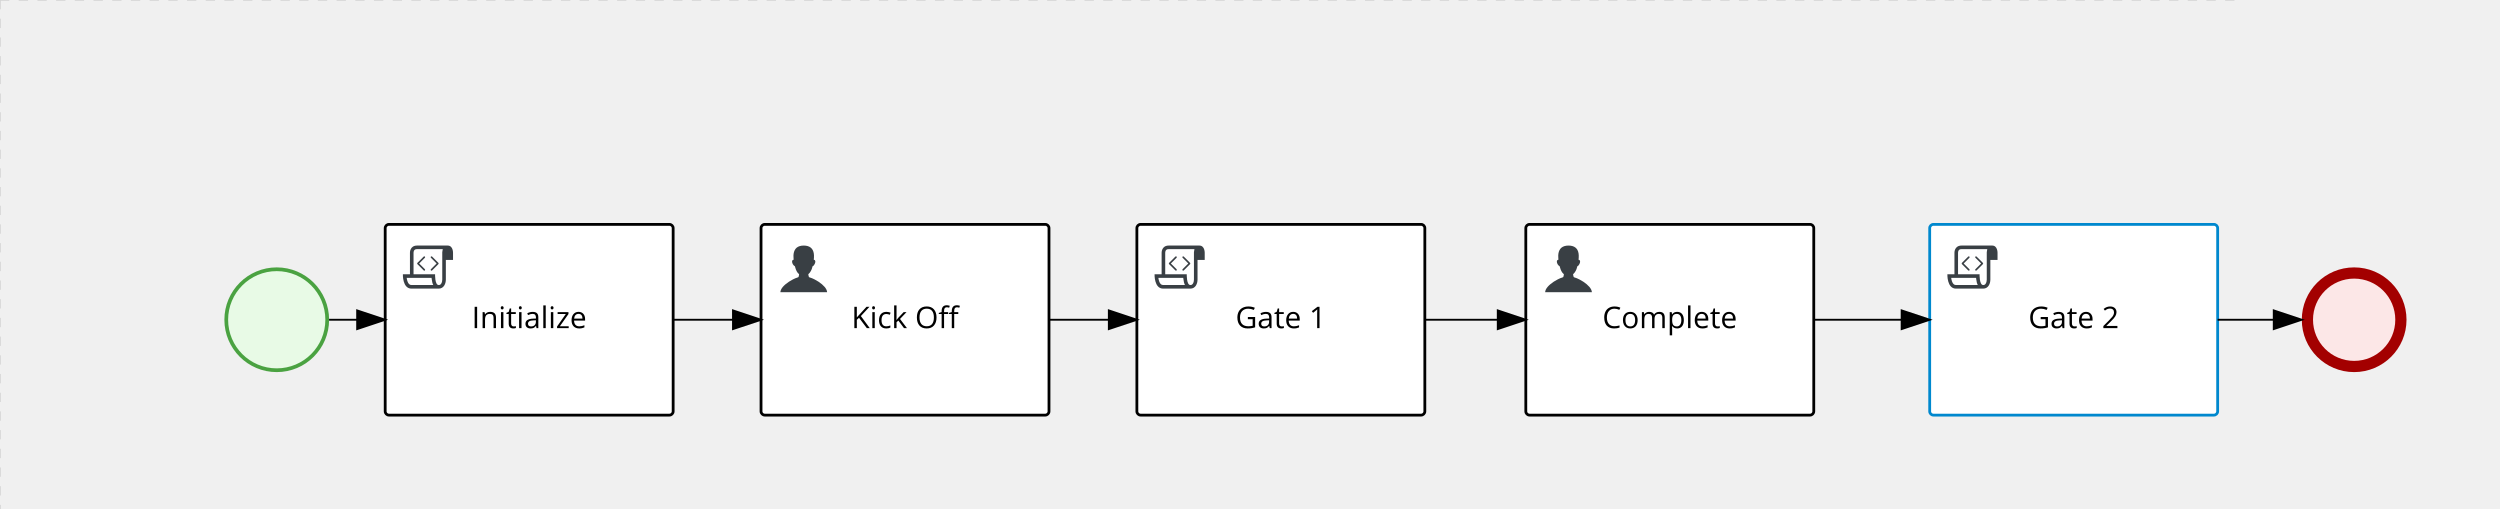
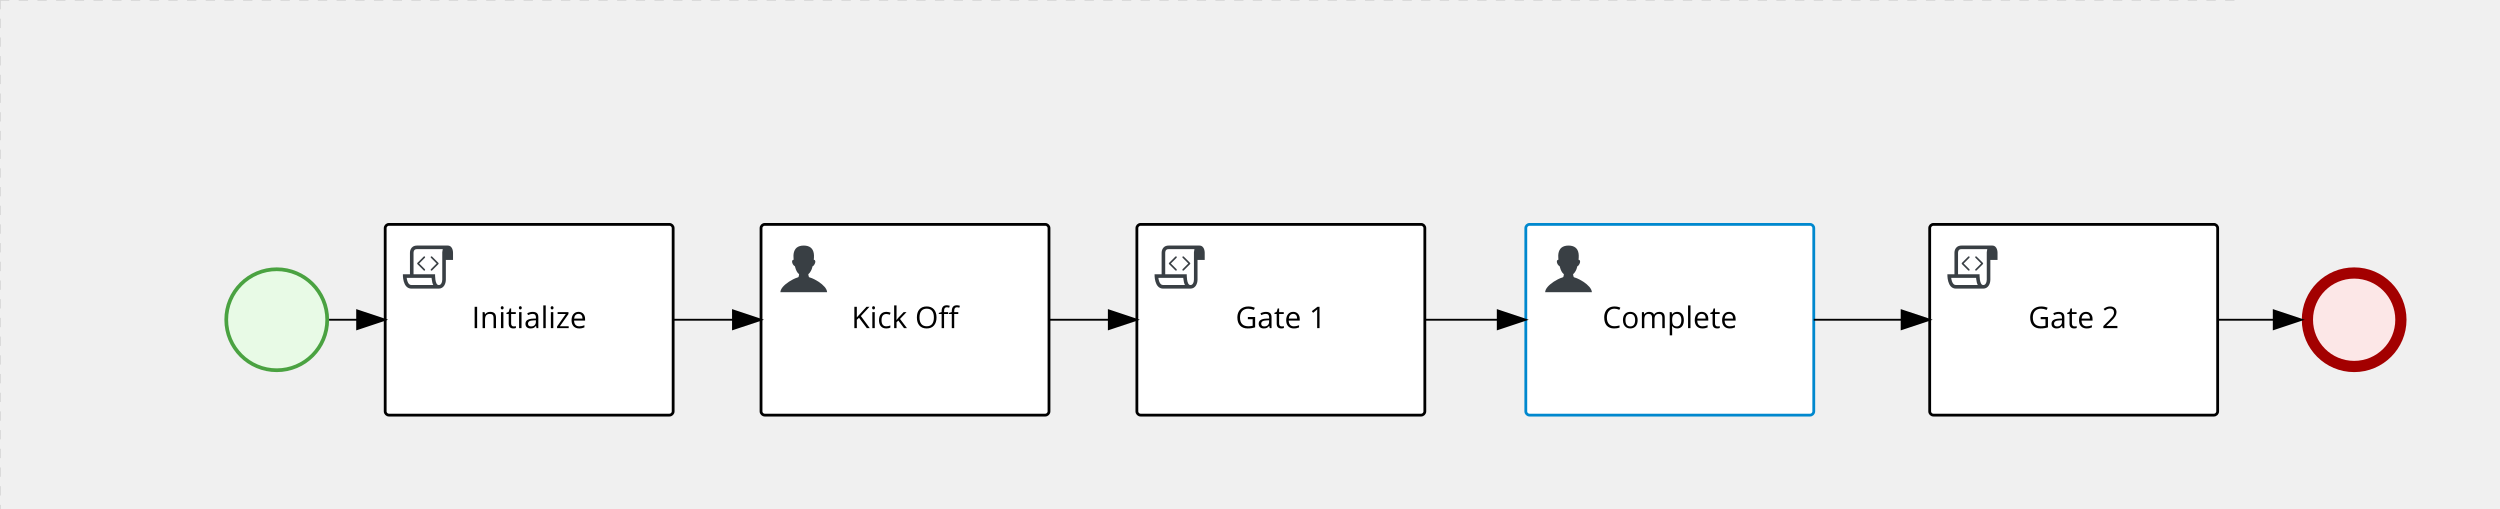
<svg xmlns="http://www.w3.org/2000/svg" version="1.1" width="1337" height="272" viewBox="0 0 1337 272">
  <defs />
  <g transform="matrix(1,0,0,1,0,0)">
    <g>
      <g>
        <g>
          <path fill="none" stroke="#d3d3d3" paint-order="fill stroke markers" d=" M 0 0 L 1200 0" stroke-miterlimit="10" stroke-opacity="0.8" stroke-dasharray="5" />
        </g>
        <g>
          <path fill="none" stroke="#d3d3d3" paint-order="fill stroke markers" d=" M 0 0 L 0 800" stroke-miterlimit="10" stroke-opacity="0.8" stroke-dasharray="5" />
        </g>
      </g>
      <g id="_7A81DF33-4284-4683-A2EC-6AE2800FB365" bpmn2nodeid="_7A81DF33-4284-4683-A2EC-6AE2800FB365" transform="matrix(1,0,0,1,206,120)">
        <g>
          <path fill="none" stroke="none" />
        </g>
        <g transform="matrix(1,0,0,1,0,0)">
          <path fill="#ffffff" stroke="none" id="_7A81DF33-4284-4683-A2EC-6AE2800FB365?shapeType=BACKGROUND" paint-order="stroke fill markers" d=" M 2 0 L 152 0 L 152 0 A 2 2 0 0 1 154 2 L 154 100 L 154 100 A 2 2 0 0 1 152 102 L 2 102 L 2 102 A 2 2 0 0 1 0 100 L 0 2 L 0 2 A 2 2 0 0 1 2 0 Z" />
        </g>
        <g transform="matrix(1,0,0,1,0,0)">
          <path fill="none" stroke="rgb(0,0,0)" id="_7A81DF33-4284-4683-A2EC-6AE2800FB365?shapeType=BORDER&amp;renderType=STROKE" paint-order="fill stroke markers" d=" M 2 0 L 152 0 L 152 0 A 2 2 0 0 1 154 2 L 154 100 L 154 100 A 2 2 0 0 1 152 102 L 2 102 L 2 102 A 2 2 0 0 1 0 100 L 0 2 L 0 2 A 2 2 0 0 1 2 0 Z" stroke-miterlimit="10" stroke-width="1.5" stroke-dasharray="" />
        </g>
        <g>
          <g transform="matrix(0.06,0,0,0.06,9.4,9.4)">
            <g transform="matrix(1,0,0,1,0,0)">
              <path fill="#393f44" stroke="none" id="_7A81DF33-4284-4683-A2EC-6AE2800FB365_task__zJLF__xCwC" paint-order="stroke fill markers" d=" M 0 0 M 197.3 130.2 C 194.4 127.3 189.6 127.3 186.7 130.2 L 130.2 186.7 C 127.3 189.6 127.3 194.4 130.2 197.3 L 186.7 253.8 C 188.1 255.3 190.1 256 192 256 C 193.9 256 195.9 255.3 197.3 253.7 C 200.2 250.8 200.2 246 197.3 243.1 L 146.2 192 L 197.3 140.8 C 200.2 137.9 200.2 133.1 197.3 130.2 Z" />
            </g>
            <g transform="matrix(1,0,0,1,0,0)">
              <path fill="#393f44" stroke="none" id="_7A81DF33-4284-4683-A2EC-6AE2800FB365_task__zJLF__eBb6" paint-order="stroke fill markers" d=" M 0 0 M 261.3 130.2 C 258.4 127.3 253.6 127.3 250.7 130.2 C 247.8 133.1 247.8 137.9 250.7 140.8 L 301.8 191.9 L 250.7 243 C 247.8 245.9 247.8 250.7 250.7 253.6 C 252.1 255.3 254.1 256 256 256 C 257.9 256 259.9 255.3 261.3 253.8 L 317.8 197.3 C 320.7 194.4 320.7 189.6 317.8 186.7 L 261.3 130.2 Z" />
            </g>
            <g transform="matrix(1,0,0,1,0,0)">
              <path fill="#393f44" stroke="none" id="_7A81DF33-4284-4683-A2EC-6AE2800FB365_task__zJLF__4RHr" paint-order="stroke fill markers" d=" M 0 0 M 400 32 C 400 32 152.8 32 128 32 C 62 32 64 96 64 96 L 64 288 L 1 288 C 1 288 -4 416 78 416 L 320 416 C 368 416 384 368 384 336 C 384 314.2 384 224.4 384 160 L 448 160 L 448 96 C 448 96 449 32 400 32 Z M 0 0 M 78 383.9 C 68.5 383.9 61.6 381.1 55.5 374.9 C 43.4 362.4 37.5 339.6 34.9 320 L 256.9 320 C 257.1 322.7 257.3 325.4 257.6 328.2 C 260 351.6 264.7 370.1 271.9 383.9 L 78 383.9 L 78 383.9 Z M 0 0 M 352 336 C 352 345.9 349.6 360.3 342.9 371 C 337.2 380.1 330.4 384 320 384 C 285 384 288 288 288 288 L 96 288 L 96 96 L 96 95.9 L 96 95.1 C 96 90.6 97.6 78.3 104.7 71.2 C 106.5 69.4 111.9 64 128 64 L 356.5 64 C 354.4 72.8 352.8 81.8 352.2 89.9 C 352.2 90.5 352.1 91.1 352.1 91.7 C 352.1 92 352.1 92.3 352.1 92.6 C 352 94.8 352 96 352 96 L 352 160 L 352 336 Z" />
            </g>
          </g>
        </g>
        <g transform="matrix(1,0,0,1,46.26172,43.5)">
          <text fill="#000000" stroke="none" font-family="Open Sans" font-size="12pt" font-style="normal" font-weight="normal" text-decoration="normal" x="30.738" y="12" text-anchor="middle" dominant-baseline="alphabetic">Initialize</text>
        </g>
      </g>
      <g id="_E9898EFC-017A-43D7-BCE4-5E4496373367" bpmn2nodeid="_E9898EFC-017A-43D7-BCE4-5E4496373367" transform="matrix(1,0,0,1,407,120)">
        <g>
          <path fill="none" stroke="none" />
        </g>
        <g transform="matrix(1,0,0,1,0,0)">
          <path fill="#ffffff" stroke="none" id="_E9898EFC-017A-43D7-BCE4-5E4496373367?shapeType=BACKGROUND" paint-order="stroke fill markers" d=" M 2 0 L 152 0 L 152 0 A 2 2 0 0 1 154 2 L 154 100 L 154 100 A 2 2 0 0 1 152 102 L 2 102 L 2 102 A 2 2 0 0 1 0 100 L 0 2 L 0 2 A 2 2 0 0 1 2 0 Z" />
        </g>
        <g transform="matrix(1,0,0,1,0,0)">
          <path fill="none" stroke="rgb(0,0,0)" id="_E9898EFC-017A-43D7-BCE4-5E4496373367?shapeType=BORDER&amp;renderType=STROKE" paint-order="fill stroke markers" d=" M 2 0 L 152 0 L 152 0 A 2 2 0 0 1 154 2 L 154 100 L 154 100 A 2 2 0 0 1 152 102 L 2 102 L 2 102 A 2 2 0 0 1 0 100 L 0 2 L 0 2 A 2 2 0 0 1 2 0 Z" stroke-miterlimit="10" stroke-width="1.5" stroke-dasharray="" />
        </g>
        <g>
          <g transform="matrix(0.06,0,0,0.06,9.4,9.4)">
            <g transform="matrix(1,0,0,1,0,0)">
              <path fill="#393f44" stroke="none" id="_E9898EFC-017A-43D7-BCE4-5E4496373367_task__Rp8r__WReX" paint-order="stroke fill markers" d=" M 0 0 M 16 445.21 C 16 440.869 18.784 431.129 22.001 424.217 C 35.768 394.64 77.283 359.28 129 333.084 C 144.516 325.224 157.347 319.964 167.807 317.174 C 171.932 316.074 175.729 314.414 176.525 313.363 C 178.894 310.234 180.914 302.908 181.727 294.5 L 182.5 286.5 L 178.507 283.455 C 166.303 274.146 154.284 251.678 148.04 226.5 C 145.611 216.707 145.056 215.462 142.984 215.158 C 141.703 214.97 138.083 212.243 134.939 209.099 C 123.233 197.393 116.891 177.376 121.44 166.49 C 123.002 162.751 128.155 159.01 131.75 159.004 C 134.448 159 134.471 158.603 132.914 138.788 C 130.927 113.496 134.279 92.265 143.132 74.076 C 152.232 55.38 167.569 42.882 189.049 36.66 C 210.203 30.532 237.797 30.532 258.951 36.66 C 300.042 48.563 318.958 83.806 314.955 141 C 314.32 150.075 313.624 157.788 313.409 158.14 C 313.194 158.493 314.575 159.073 316.479 159.43 C 328.929 161.766 330.986 177.018 321.496 196.621 C 316.903 206.109 309.357 214.508 304.817 215.185 C 303.023 215.453 302.293 217.146 299.943 226.5 C 296.659 239.567 294.474 245.305 287.948 257.995 C 282.491 268.606 273.035 281.109 268.108 284.229 L 264.871 286.278 L 265.518 292.889 C 266.345 301.33 268.639 309.871 270.877 312.837 C 272.067 314.415 275.002 315.79 280.063 317.139 C 291.069 320.075 303.617 325.274 321 334.102 C 369.815 358.891 410.848 393.758 425.032 422.5 C 429.07 430.682 432 440.232 432 445.21 L 432 448 L 224 448 L 16 448 L 16 445.21 Z" />
            </g>
          </g>
        </g>
        <g transform="matrix(1,0,0,1,4.04,13.68)">
          <g transform="matrix(0.04,0,0,0.04,63.36,69.12)">
            <g transform="matrix(1,0,0,1,0,0)">
              <path fill="none" stroke="none" />
            </g>
            <g transform="matrix(1,0,0,1,0,0)">
              <path fill="none" stroke="none" />
            </g>
          </g>
        </g>
        <g transform="matrix(1,0,0,1,48.32812,43.5)">
          <text fill="#000000" stroke="none" font-family="Open Sans" font-size="12pt" font-style="normal" font-weight="normal" text-decoration="normal" x="28.672" y="12" text-anchor="middle" dominant-baseline="alphabetic">Kick Off</text>
        </g>
      </g>
      <g id="_0ECD0593-484F-4143-88A2-78148343E1E8" bpmn2nodeid="_0ECD0593-484F-4143-88A2-78148343E1E8" transform="matrix(1,0,0,1,816,120)">
        <g>
          <path fill="none" stroke="none" />
        </g>
        <g transform="matrix(1,0,0,1,0,0)">
          <path fill="#ffffff" stroke="none" id="_0ECD0593-484F-4143-88A2-78148343E1E8?shapeType=BACKGROUND" paint-order="stroke fill markers" d=" M 2 0 L 152 0 L 152 0 A 2 2 0 0 1 154 2 L 154 100 L 154 100 A 2 2 0 0 1 152 102 L 2 102 L 2 102 A 2 2 0 0 1 0 100 L 0 2 L 0 2 A 2 2 0 0 1 2 0 Z" />
        </g>
        <g transform="matrix(1,0,0,1,0,0)">
-           <path fill="none" stroke="rgb(0,0,0)" id="_0ECD0593-484F-4143-88A2-78148343E1E8?shapeType=BORDER&amp;renderType=STROKE" paint-order="fill stroke markers" d=" M 2 0 L 152 0 L 152 0 A 2 2 0 0 1 154 2 L 154 100 L 154 100 A 2 2 0 0 1 152 102 L 2 102 L 2 102 A 2 2 0 0 1 0 100 L 0 2 L 0 2 A 2 2 0 0 1 2 0 Z" stroke-miterlimit="10" stroke-width="1.5" stroke-dasharray="" />
+           <path fill="none" stroke="rgb(0,136,206)" id="_0ECD0593-484F-4143-88A2-78148343E1E8?shapeType=BORDER&amp;renderType=STROKE" paint-order="fill stroke markers" d=" M 2 0 L 152 0 L 152 0 A 2 2 0 0 1 154 2 L 154 100 L 154 100 A 2 2 0 0 1 152 102 L 2 102 L 2 102 A 2 2 0 0 1 0 100 L 0 2 L 0 2 A 2 2 0 0 1 2 0 Z" stroke-miterlimit="10" stroke-width="1.5" stroke-dasharray="" />
        </g>
        <g>
          <g transform="matrix(0.06,0,0,0.06,9.4,9.4)">
            <g transform="matrix(1,0,0,1,0,0)">
              <path fill="#393f44" stroke="none" id="_0ECD0593-484F-4143-88A2-78148343E1E8_task__Rp8r__WReX" paint-order="stroke fill markers" d=" M 0 0 M 16 445.21 C 16 440.869 18.784 431.129 22.001 424.217 C 35.768 394.64 77.283 359.28 129 333.084 C 144.516 325.224 157.347 319.964 167.807 317.174 C 171.932 316.074 175.729 314.414 176.525 313.363 C 178.894 310.234 180.914 302.908 181.727 294.5 L 182.5 286.5 L 178.507 283.455 C 166.303 274.146 154.284 251.678 148.04 226.5 C 145.611 216.707 145.056 215.462 142.984 215.158 C 141.703 214.97 138.083 212.243 134.939 209.099 C 123.233 197.393 116.891 177.376 121.44 166.49 C 123.002 162.751 128.155 159.01 131.75 159.004 C 134.448 159 134.471 158.603 132.914 138.788 C 130.927 113.496 134.279 92.265 143.132 74.076 C 152.232 55.38 167.569 42.882 189.049 36.66 C 210.203 30.532 237.797 30.532 258.951 36.66 C 300.042 48.563 318.958 83.806 314.955 141 C 314.32 150.075 313.624 157.788 313.409 158.14 C 313.194 158.493 314.575 159.073 316.479 159.43 C 328.929 161.766 330.986 177.018 321.496 196.621 C 316.903 206.109 309.357 214.508 304.817 215.185 C 303.023 215.453 302.293 217.146 299.943 226.5 C 296.659 239.567 294.474 245.305 287.948 257.995 C 282.491 268.606 273.035 281.109 268.108 284.229 L 264.871 286.278 L 265.518 292.889 C 266.345 301.33 268.639 309.871 270.877 312.837 C 272.067 314.415 275.002 315.79 280.063 317.139 C 291.069 320.075 303.617 325.274 321 334.102 C 369.815 358.891 410.848 393.758 425.032 422.5 C 429.07 430.682 432 440.232 432 445.21 L 432 448 L 224 448 L 16 448 L 16 445.21 Z" />
            </g>
          </g>
        </g>
        <g transform="matrix(1,0,0,1,4.04,13.68)">
          <g transform="matrix(0.04,0,0,0.04,63.36,69.12)">
            <g transform="matrix(1,0,0,1,0,0)">
              <path fill="none" stroke="none" />
            </g>
            <g transform="matrix(1,0,0,1,0,0)">
              <path fill="none" stroke="none" />
            </g>
          </g>
        </g>
        <g transform="matrix(1,0,0,1,40.95312,43.5)">
          <text fill="#000000" stroke="none" font-family="Open Sans" font-size="12pt" font-style="normal" font-weight="normal" text-decoration="normal" x="36.047" y="12" text-anchor="middle" dominant-baseline="alphabetic">Complete</text>
        </g>
      </g>
      <g id="_990C62F8-01C4-4739-8CA8-DA69261C7D2F" bpmn2nodeid="_990C62F8-01C4-4739-8CA8-DA69261C7D2F" transform="matrix(1,0,0,1,608,120)">
        <g>
          <path fill="none" stroke="none" />
        </g>
        <g transform="matrix(1,0,0,1,0,0)">
          <path fill="#ffffff" stroke="none" id="_990C62F8-01C4-4739-8CA8-DA69261C7D2F?shapeType=BACKGROUND" paint-order="stroke fill markers" d=" M 2 0 L 152 0 L 152 0 A 2 2 0 0 1 154 2 L 154 100 L 154 100 A 2 2 0 0 1 152 102 L 2 102 L 2 102 A 2 2 0 0 1 0 100 L 0 2 L 0 2 A 2 2 0 0 1 2 0 Z" />
        </g>
        <g transform="matrix(1,0,0,1,0,0)">
          <path fill="none" stroke="rgb(0,0,0)" id="_990C62F8-01C4-4739-8CA8-DA69261C7D2F?shapeType=BORDER&amp;renderType=STROKE" paint-order="fill stroke markers" d=" M 2 0 L 152 0 L 152 0 A 2 2 0 0 1 154 2 L 154 100 L 154 100 A 2 2 0 0 1 152 102 L 2 102 L 2 102 A 2 2 0 0 1 0 100 L 0 2 L 0 2 A 2 2 0 0 1 2 0 Z" stroke-miterlimit="10" stroke-width="1.5" stroke-dasharray="" />
        </g>
        <g>
          <g transform="matrix(0.06,0,0,0.06,9.4,9.4)">
            <g transform="matrix(1,0,0,1,0,0)">
              <path fill="#393f44" stroke="none" id="_990C62F8-01C4-4739-8CA8-DA69261C7D2F_task__zJLF__xCwC" paint-order="stroke fill markers" d=" M 0 0 M 197.3 130.2 C 194.4 127.3 189.6 127.3 186.7 130.2 L 130.2 186.7 C 127.3 189.6 127.3 194.4 130.2 197.3 L 186.7 253.8 C 188.1 255.3 190.1 256 192 256 C 193.9 256 195.9 255.3 197.3 253.7 C 200.2 250.8 200.2 246 197.3 243.1 L 146.2 192 L 197.3 140.8 C 200.2 137.9 200.2 133.1 197.3 130.2 Z" />
            </g>
            <g transform="matrix(1,0,0,1,0,0)">
              <path fill="#393f44" stroke="none" id="_990C62F8-01C4-4739-8CA8-DA69261C7D2F_task__zJLF__eBb6" paint-order="stroke fill markers" d=" M 0 0 M 261.3 130.2 C 258.4 127.3 253.6 127.3 250.7 130.2 C 247.8 133.1 247.8 137.9 250.7 140.8 L 301.8 191.9 L 250.7 243 C 247.8 245.9 247.8 250.7 250.7 253.6 C 252.1 255.3 254.1 256 256 256 C 257.9 256 259.9 255.3 261.3 253.8 L 317.8 197.3 C 320.7 194.4 320.7 189.6 317.8 186.7 L 261.3 130.2 Z" />
            </g>
            <g transform="matrix(1,0,0,1,0,0)">
              <path fill="#393f44" stroke="none" id="_990C62F8-01C4-4739-8CA8-DA69261C7D2F_task__zJLF__4RHr" paint-order="stroke fill markers" d=" M 0 0 M 400 32 C 400 32 152.8 32 128 32 C 62 32 64 96 64 96 L 64 288 L 1 288 C 1 288 -4 416 78 416 L 320 416 C 368 416 384 368 384 336 C 384 314.2 384 224.4 384 160 L 448 160 L 448 96 C 448 96 449 32 400 32 Z M 0 0 M 78 383.9 C 68.5 383.9 61.6 381.1 55.5 374.9 C 43.4 362.4 37.5 339.6 34.9 320 L 256.9 320 C 257.1 322.7 257.3 325.4 257.6 328.2 C 260 351.6 264.7 370.1 271.9 383.9 L 78 383.9 L 78 383.9 Z M 0 0 M 352 336 C 352 345.9 349.6 360.3 342.9 371 C 337.2 380.1 330.4 384 320 384 C 285 384 288 288 288 288 L 96 288 L 96 96 L 96 95.9 L 96 95.1 C 96 90.6 97.6 78.3 104.7 71.2 C 106.5 69.4 111.9 64 128 64 L 356.5 64 C 354.4 72.8 352.8 81.8 352.2 89.9 C 352.2 90.5 352.1 91.1 352.1 91.7 C 352.1 92 352.1 92.3 352.1 92.6 C 352 94.8 352 96 352 96 L 352 160 L 352 336 Z" />
            </g>
          </g>
        </g>
        <g transform="matrix(1,0,0,1,52.76172,43.5)">
          <text fill="#000000" stroke="none" font-family="Open Sans" font-size="12pt" font-style="normal" font-weight="normal" text-decoration="normal" x="24.238" y="12" text-anchor="middle" dominant-baseline="alphabetic">Gate 1</text>
        </g>
      </g>
      <g id="_54E3734F-31E5-4F3C-82D3-A8DFBFA9C343" bpmn2nodeid="_54E3734F-31E5-4F3C-82D3-A8DFBFA9C343" transform="matrix(1,0,0,1,1032,120)">
        <g>
          <path fill="none" stroke="none" />
        </g>
        <g transform="matrix(1,0,0,1,0,0)">
          <path fill="#ffffff" stroke="none" id="_54E3734F-31E5-4F3C-82D3-A8DFBFA9C343?shapeType=BACKGROUND" paint-order="stroke fill markers" d=" M 2 0 L 152 0 L 152 0 A 2 2 0 0 1 154 2 L 154 100 L 154 100 A 2 2 0 0 1 152 102 L 2 102 L 2 102 A 2 2 0 0 1 0 100 L 0 2 L 0 2 A 2 2 0 0 1 2 0 Z" />
        </g>
        <g transform="matrix(1,0,0,1,0,0)">
-           <path fill="none" stroke="rgb(0,136,206)" id="_54E3734F-31E5-4F3C-82D3-A8DFBFA9C343?shapeType=BORDER&amp;renderType=STROKE" paint-order="fill stroke markers" d=" M 2 0 L 152 0 L 152 0 A 2 2 0 0 1 154 2 L 154 100 L 154 100 A 2 2 0 0 1 152 102 L 2 102 L 2 102 A 2 2 0 0 1 0 100 L 0 2 L 0 2 A 2 2 0 0 1 2 0 Z" stroke-miterlimit="10" stroke-width="1.5" stroke-dasharray="" />
+           <path fill="none" stroke="rgb(0,0,0)" id="_54E3734F-31E5-4F3C-82D3-A8DFBFA9C343?shapeType=BORDER&amp;renderType=STROKE" paint-order="fill stroke markers" d=" M 2 0 L 152 0 L 152 0 A 2 2 0 0 1 154 2 L 154 100 L 154 100 A 2 2 0 0 1 152 102 L 2 102 L 2 102 A 2 2 0 0 1 0 100 L 0 2 L 0 2 A 2 2 0 0 1 2 0 Z" stroke-miterlimit="10" stroke-width="1.5" stroke-dasharray="" />
        </g>
        <g>
          <g transform="matrix(0.06,0,0,0.06,9.4,9.4)">
            <g transform="matrix(1,0,0,1,0,0)">
              <path fill="#393f44" stroke="none" id="_54E3734F-31E5-4F3C-82D3-A8DFBFA9C343_task__zJLF__xCwC" paint-order="stroke fill markers" d=" M 0 0 M 197.3 130.2 C 194.4 127.3 189.6 127.3 186.7 130.2 L 130.2 186.7 C 127.3 189.6 127.3 194.4 130.2 197.3 L 186.7 253.8 C 188.1 255.3 190.1 256 192 256 C 193.9 256 195.9 255.3 197.3 253.7 C 200.2 250.8 200.2 246 197.3 243.1 L 146.2 192 L 197.3 140.8 C 200.2 137.9 200.2 133.1 197.3 130.2 Z" />
            </g>
            <g transform="matrix(1,0,0,1,0,0)">
              <path fill="#393f44" stroke="none" id="_54E3734F-31E5-4F3C-82D3-A8DFBFA9C343_task__zJLF__eBb6" paint-order="stroke fill markers" d=" M 0 0 M 261.3 130.2 C 258.4 127.3 253.6 127.3 250.7 130.2 C 247.8 133.1 247.8 137.9 250.7 140.8 L 301.8 191.9 L 250.7 243 C 247.8 245.9 247.8 250.7 250.7 253.6 C 252.1 255.3 254.1 256 256 256 C 257.9 256 259.9 255.3 261.3 253.8 L 317.8 197.3 C 320.7 194.4 320.7 189.6 317.8 186.7 L 261.3 130.2 Z" />
            </g>
            <g transform="matrix(1,0,0,1,0,0)">
              <path fill="#393f44" stroke="none" id="_54E3734F-31E5-4F3C-82D3-A8DFBFA9C343_task__zJLF__4RHr" paint-order="stroke fill markers" d=" M 0 0 M 400 32 C 400 32 152.8 32 128 32 C 62 32 64 96 64 96 L 64 288 L 1 288 C 1 288 -4 416 78 416 L 320 416 C 368 416 384 368 384 336 C 384 314.2 384 224.4 384 160 L 448 160 L 448 96 C 448 96 449 32 400 32 Z M 0 0 M 78 383.9 C 68.5 383.9 61.6 381.1 55.5 374.9 C 43.4 362.4 37.5 339.6 34.9 320 L 256.9 320 C 257.1 322.7 257.3 325.4 257.6 328.2 C 260 351.6 264.7 370.1 271.9 383.9 L 78 383.9 L 78 383.9 Z M 0 0 M 352 336 C 352 345.9 349.6 360.3 342.9 371 C 337.2 380.1 330.4 384 320 384 C 285 384 288 288 288 288 L 96 288 L 96 96 L 96 95.9 L 96 95.1 C 96 90.6 97.6 78.3 104.7 71.2 C 106.5 69.4 111.9 64 128 64 L 356.5 64 C 354.4 72.8 352.8 81.8 352.2 89.9 C 352.2 90.5 352.1 91.1 352.1 91.7 C 352.1 92 352.1 92.3 352.1 92.6 C 352 94.8 352 96 352 96 L 352 160 L 352 336 Z" />
            </g>
          </g>
        </g>
        <g transform="matrix(1,0,0,1,52.76172,43.5)">
          <text fill="#000000" stroke="none" font-family="Open Sans" font-size="12pt" font-style="normal" font-weight="normal" text-decoration="normal" x="24.238" y="12" text-anchor="middle" dominant-baseline="alphabetic">Gate 2</text>
        </g>
      </g>
      <g id="_BA4BEED1-CA47-4D5D-BA2C-E7393D8CBF54" bpmn2nodeid="_BA4BEED1-CA47-4D5D-BA2C-E7393D8CBF54" transform="matrix(1,0,0,1,1231,143)">
        <g>
          <path fill="none" stroke="none" />
        </g>
        <g transform="matrix(0.125,0,0,0.125,0,0)">
          <g transform="matrix(1,0,0,1,0,0)">
            <path fill="#fce7e7" stroke="none" id="_BA4BEED1-CA47-4D5D-BA2C-E7393D8CBF54?shapeType=BACKGROUND" paint-order="stroke fill markers" d=" M 0 0 M 444 224 C 444 263.9 434.2 300.8 414.4 334.5 C 394.7 368.2 368 394.9 334.4 414.5 C 300.8 434.1 263.9 444 224 444 C 184.1 444 147.2 434.2 113.5 414.4 C 79.8 394.7 53.1 368 33.5 334.4 C 13.9 300.8 4 263.9 4 224 C 4 184.1 13.8 147.2 33.6 113.5 C 53.4 79.8 80.1 53.1 113.6 33.5 C 147.1 13.9 184.1 4 224 4 C 263.9 4 300.8 13.8 334.5 33.6 C 368.2 53.4 394.9 80.1 414.5 113.6 C 434.1 147.1 444 184.1 444 224 Z" />
          </g>
          <g>
            <g transform="matrix(1,0,0,1,0,0)">
              <g transform="matrix(1,0,0,1,0,0)">
                <path fill="rgb(163,0,0)" stroke="none" id="_BA4BEED1-CA47-4D5D-BA2C-E7393D8CBF54?shapeType=BORDER&amp;renderType=FILL" paint-order="stroke fill markers" d=" M 0 0 M 224 0 C 100.3 0 0 100.3 0 224 C 0 347.7 100.3 448 224 448 C 347.7 448 448 347.7 448 224 C 448 100.3 347.7 0 224 0 Z M 0 0 M 224 400 C 126.8 400 48 321.2 48 224 C 48 126.8 126.8 48 224 48 C 321.2 48 400 126.8 400 224 C 400 321.2 321.2 400 224 400 Z" />
              </g>
            </g>
          </g>
        </g>
        <g transform="matrix(1,0,0,1,28,61)" />
      </g>
      <g transform="matrix(1,0,0,1,1231,143)" />
      <g id="_F454C3E1-7A05-4D34-86F9-868C6AE39C30" bpmn2nodeid="_F454C3E1-7A05-4D34-86F9-868C6AE39C30" transform="matrix(1,0,0,1,120,143)">
        <g>
          <path fill="none" stroke="none" />
        </g>
        <g transform="matrix(0.125,0,0,0.125,0,0)">
          <g transform="matrix(1,0,0,1,0,0)">
            <path fill="#e8fae6" stroke="none" id="_F454C3E1-7A05-4D34-86F9-868C6AE39C30?shapeType=BACKGROUND" paint-order="stroke fill markers" d=" M 0 0 M 444 224 C 444 263.9 434.2 300.8 414.4 334.5 C 394.7 368.2 368 394.9 334.4 414.5 C 300.8 434.1 263.9 444 224 444 C 184.1 444 147.2 434.2 113.5 414.4 C 79.8 394.7 53.1 368 33.5 334.4 C 13.9 300.8 4 263.9 4 224 C 4 184.1 13.8 147.2 33.6 113.5 C 53.4 79.8 80.1 53.1 113.6 33.5 C 147.1 13.9 184.1 4 224 4 C 263.9 4 300.8 13.8 334.5 33.6 C 368.2 53.4 394.9 80.1 414.5 113.6 C 434.1 147.1 444 184.1 444 224 Z" />
          </g>
          <g>
            <g transform="matrix(1,0,0,1,0,0)">
              <g transform="matrix(1,0,0,1,0,0)">
                <path fill="rgb(74,162,65)" stroke="none" id="_F454C3E1-7A05-4D34-86F9-868C6AE39C30?shapeType=BORDER&amp;renderType=FILL" paint-order="stroke fill markers" d=" M 0 0 M 224 0 C 100.3 0 0 100.3 0 224 C 0 347.7 100.3 448 224 448 C 347.7 448 448 347.7 448 224 C 448 100.3 347.7 0 224 0 Z M 0 0 M 224 432 C 109.1 432 16 338.9 16 224 C 16 109.1 109.1 16 224 16 C 338.9 16 432 109.1 432 224 C 432 338.9 338.9 432 224 432 Z" />
              </g>
            </g>
          </g>
        </g>
        <g transform="matrix(1,0,0,1,28,61)" />
      </g>
      <g id="_48450E6E-DFCD-460A-9EBD-2DCCEE623A17" bpmn2nodeid="_48450E6E-DFCD-460A-9EBD-2DCCEE623A17">
        <g>
          <path fill="none" stroke="rgb(0,0,0)" paint-order="fill stroke markers" d=" M 176 171 L 191 171" stroke-miterlimit="10" stroke-dasharray="" />
        </g>
        <g transform="matrix(1,0,0,1,176,171)" />
        <g transform="matrix(6.123233995736766e-17,1,-1,6.123233995736766e-17,206,166)">
          <path fill="rgb(0,0,0)" stroke="rgb(0,0,0)" paint-order="fill stroke markers" d=" M 10 15 L 0 15 L 5 0 Z" stroke-miterlimit="10" stroke-dasharray="" />
        </g>
        <g transform="matrix(1,0,0,1,176,161)" />
      </g>
      <g transform="matrix(1,0,0,1,120,143)" />
      <g id="_4F148F88-CFA8-4CA3-979B-B030ACDADD6F" bpmn2nodeid="_4F148F88-CFA8-4CA3-979B-B030ACDADD6F">
        <g>
          <path fill="none" stroke="rgb(0,0,0)" paint-order="fill stroke markers" d=" M 360 171 L 392 171" stroke-miterlimit="10" stroke-dasharray="" />
        </g>
        <g transform="matrix(1,0,0,1,360,171)" />
        <g transform="matrix(6.123233995736766e-17,1,-1,6.123233995736766e-17,407,166)">
          <path fill="rgb(0,0,0)" stroke="rgb(0,0,0)" paint-order="fill stroke markers" d=" M 10 15 L 0 15 L 5 0 Z" stroke-miterlimit="10" stroke-dasharray="" />
        </g>
        <g transform="matrix(1,0,0,1,360,161)" />
      </g>
      <g id="_148DA6ED-D839-45ED-8822-D58BA740BC48" bpmn2nodeid="_148DA6ED-D839-45ED-8822-D58BA740BC48">
        <g>
          <path fill="none" stroke="rgb(0,0,0)" paint-order="fill stroke markers" d=" M 561 171 L 593 171" stroke-miterlimit="10" stroke-dasharray="" />
        </g>
        <g transform="matrix(1,0,0,1,561,171)" />
        <g transform="matrix(6.123233995736766e-17,1,-1,6.123233995736766e-17,608,166)">
          <path fill="rgb(0,0,0)" stroke="rgb(0,0,0)" paint-order="fill stroke markers" d=" M 10 15 L 0 15 L 5 0 Z" stroke-miterlimit="10" stroke-dasharray="" />
        </g>
        <g transform="matrix(1,0,0,1,561,161)" />
      </g>
      <g id="_DCC39B9F-D4F8-4F2A-A232-22E6077D090B" bpmn2nodeid="_DCC39B9F-D4F8-4F2A-A232-22E6077D090B">
        <g>
          <path fill="none" stroke="rgb(0,0,0)" paint-order="fill stroke markers" d=" M 762 171 L 801 171" stroke-miterlimit="10" stroke-dasharray="" />
        </g>
        <g transform="matrix(1,0,0,1,762,171)" />
        <g transform="matrix(6.123233995736766e-17,1,-1,6.123233995736766e-17,816,166)">
          <path fill="rgb(0,0,0)" stroke="rgb(0,0,0)" paint-order="fill stroke markers" d=" M 10 15 L 0 15 L 5 0 Z" stroke-miterlimit="10" stroke-dasharray="" />
        </g>
        <g transform="matrix(1,0,0,1,762,161)" />
      </g>
      <g id="_62871156-5B7A-4B83-8EA8-23672CF7D338" bpmn2nodeid="_62871156-5B7A-4B83-8EA8-23672CF7D338">
        <g>
          <path fill="none" stroke="rgb(0,0,0)" paint-order="fill stroke markers" d=" M 970 171 L 1017 171" stroke-miterlimit="10" stroke-dasharray="" />
        </g>
        <g transform="matrix(1,0,0,1,970,171)" />
        <g transform="matrix(6.123233995736766e-17,1,-1,6.123233995736766e-17,1032,166)">
          <path fill="rgb(0,0,0)" stroke="rgb(0,0,0)" paint-order="fill stroke markers" d=" M 10 15 L 0 15 L 5 0 Z" stroke-miterlimit="10" stroke-dasharray="" />
        </g>
        <g transform="matrix(1,0,0,1,970,161)" />
      </g>
      <g id="_74E59D10-D44F-450B-94E5-9C49A06AD5DB" bpmn2nodeid="_74E59D10-D44F-450B-94E5-9C49A06AD5DB">
        <g>
          <path fill="none" stroke="rgb(0,0,0)" paint-order="fill stroke markers" d=" M 1186 171 L 1216 171" stroke-miterlimit="10" stroke-dasharray="" />
        </g>
        <g transform="matrix(1,0,0,1,1186,171)" />
        <g transform="matrix(6.123233995736766e-17,1,-1,6.123233995736766e-17,1231,166)">
          <path fill="rgb(0,0,0)" stroke="rgb(0,0,0)" paint-order="fill stroke markers" d=" M 10 15 L 0 15 L 5 0 Z" stroke-miterlimit="10" stroke-dasharray="" />
        </g>
        <g transform="matrix(1,0,0,1,1186,161)" />
      </g>
-       <g transform="matrix(1,0,0,1,407,120)" />
-       <g transform="matrix(1,0,0,1,816,120)" />
      <g transform="matrix(1,0,0,1,206,120)" />
      <g transform="matrix(1,0,0,1,1032,120)" />
      <g transform="matrix(1,0,0,1,608,120)" />
+       <g transform="matrix(1,0,0,1,407,120)" />
+       <g transform="matrix(1,0,0,1,816,120)" />
    </g>
  </g>
</svg>
